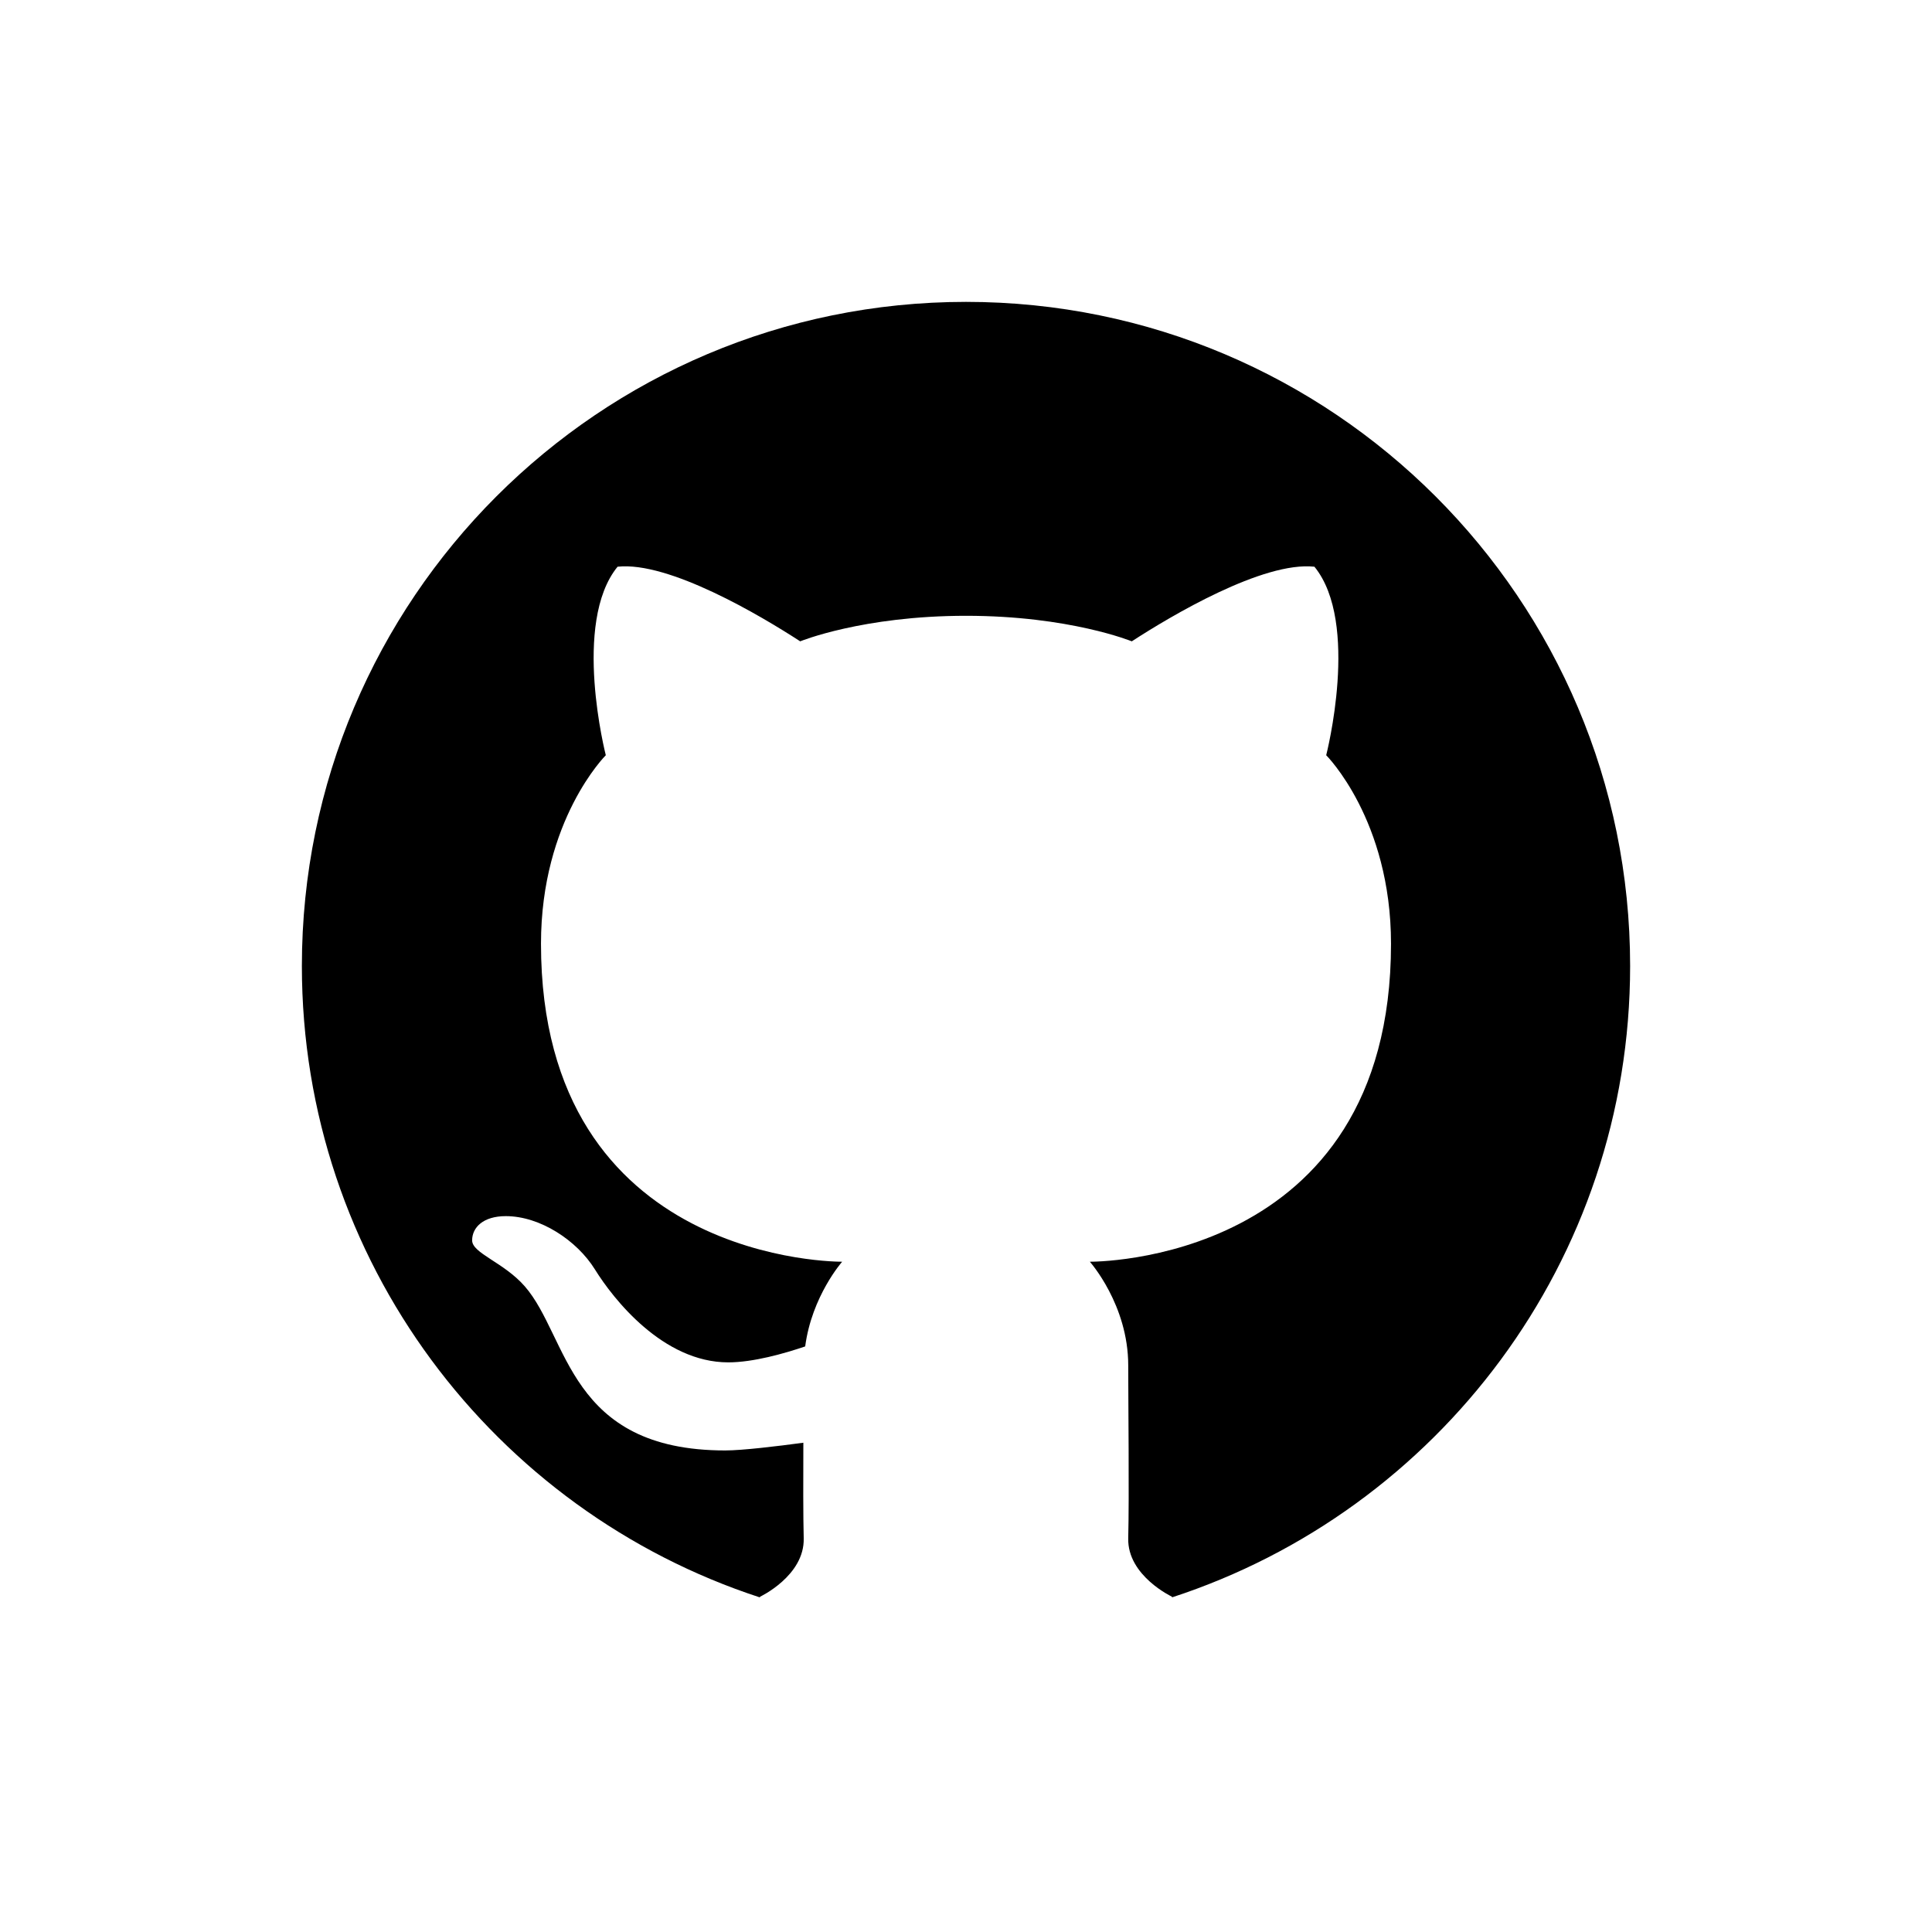
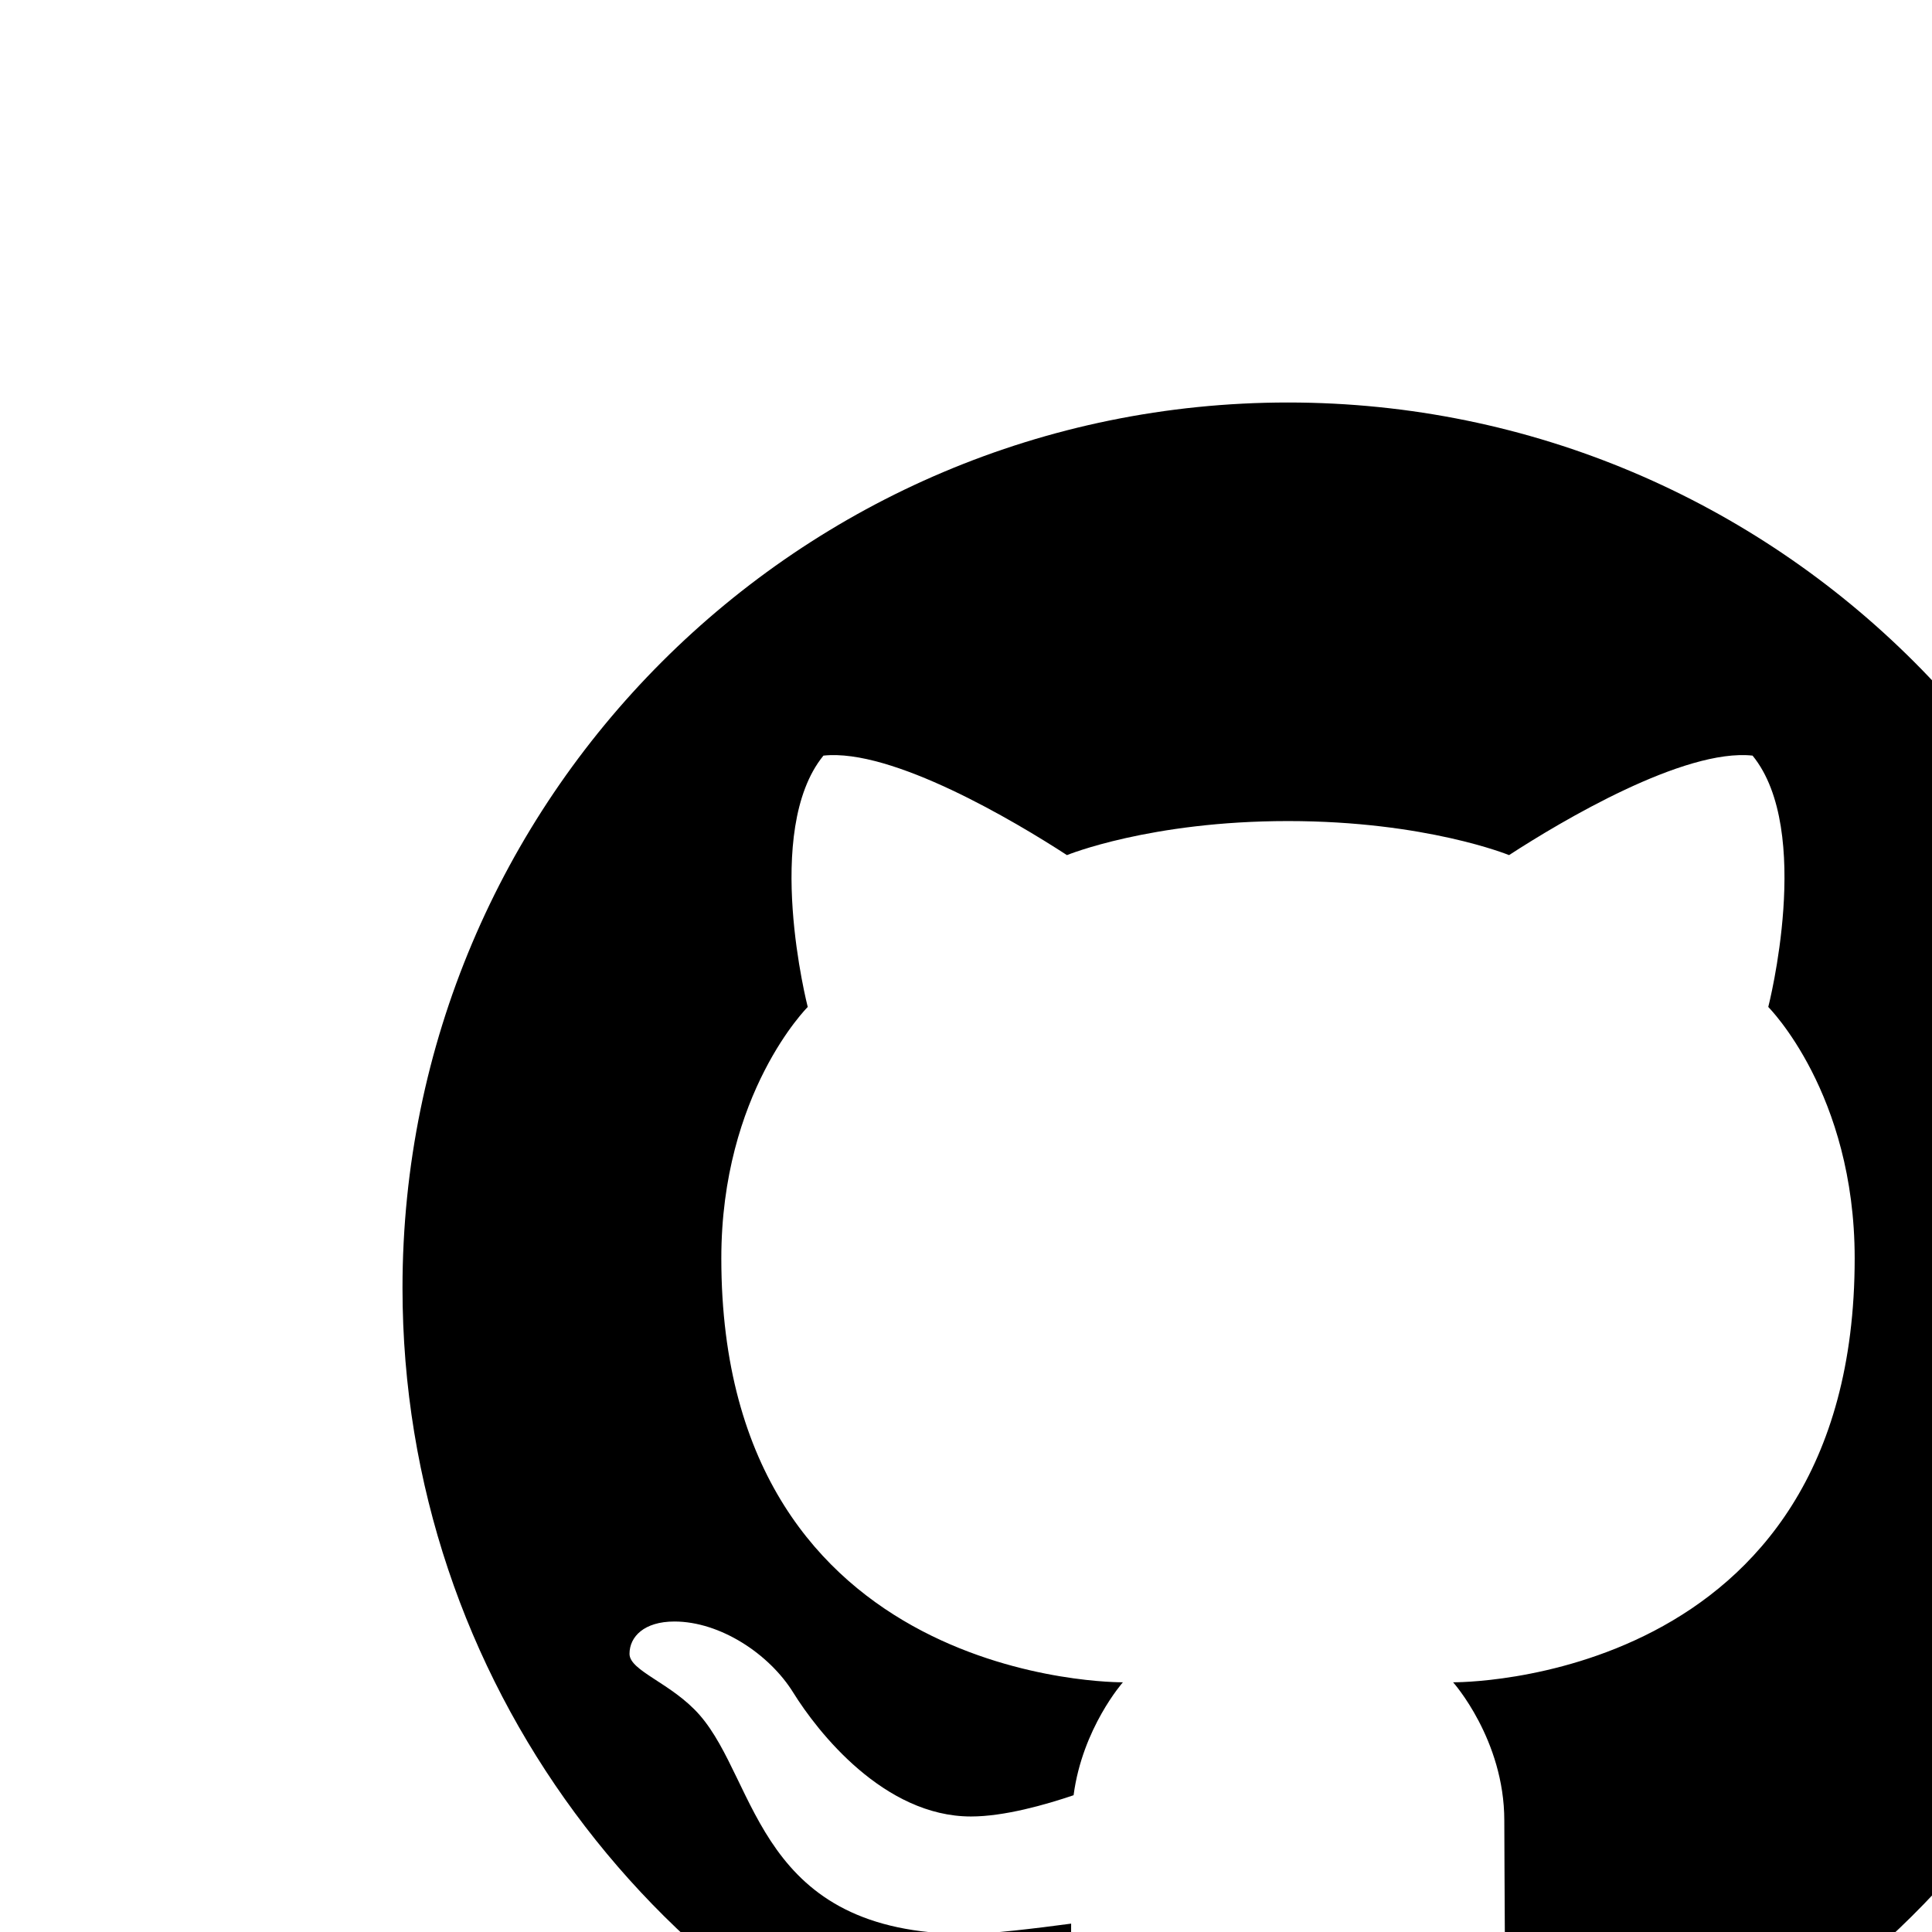
- <svg xmlns="http://www.w3.org/2000/svg" viewBox="0 0 64 64" width="48px" height="48px">
+ <svg xmlns="http://www.w3.org/2000/svg" viewBox="0 0 48 48" width="48px" height="48px">
  <path d="M32,10c12.15,0,22,9.85,22,22c0,9.768-6.369,18.045-15.179,20.916c0.002-0.008,0.006-0.021,0.006-0.021 s-1.485-0.696-1.453-1.938c0.035-1.367,0-4.556,0-5.727c0-2.01-1.272-3.434-1.272-3.434s9.977,0.112,9.977-10.533 c0-4.107-2.147-6.245-2.147-6.245s1.128-4.385-0.39-6.245c-1.701-0.184-4.749,1.626-6.05,2.472c0,0-2.062-0.846-5.492-0.846 c-3.43,0-5.492,0.846-5.492,0.846c-1.301-0.846-4.348-2.656-6.05-2.472c-1.518,1.86-0.39,6.245-0.39,6.245s-2.147,2.137-2.147,6.245 c0,10.645,9.977,10.533,9.977,10.533s-1.005,1.136-1.225,2.806c-0.696,0.236-1.721,0.528-2.549,0.528 c-2.165,0-3.812-2.105-4.416-3.078c-0.595-0.96-1.815-1.766-2.953-1.766c-0.749,0-1.115,0.375-1.115,0.803s1.05,0.727,1.743,1.521 c1.461,1.674,1.435,5.438,6.641,5.438c0.565,0,1.719-0.139,2.588-0.256c-0.005,1.185-0.007,2.436,0.012,3.167 c0.031,1.242-1.453,1.938-1.453,1.938s0.004,0.012,0.006,0.021C16.369,50.045,10,41.768,10,32C10,19.85,19.85,10,32,10z" />
</svg>
